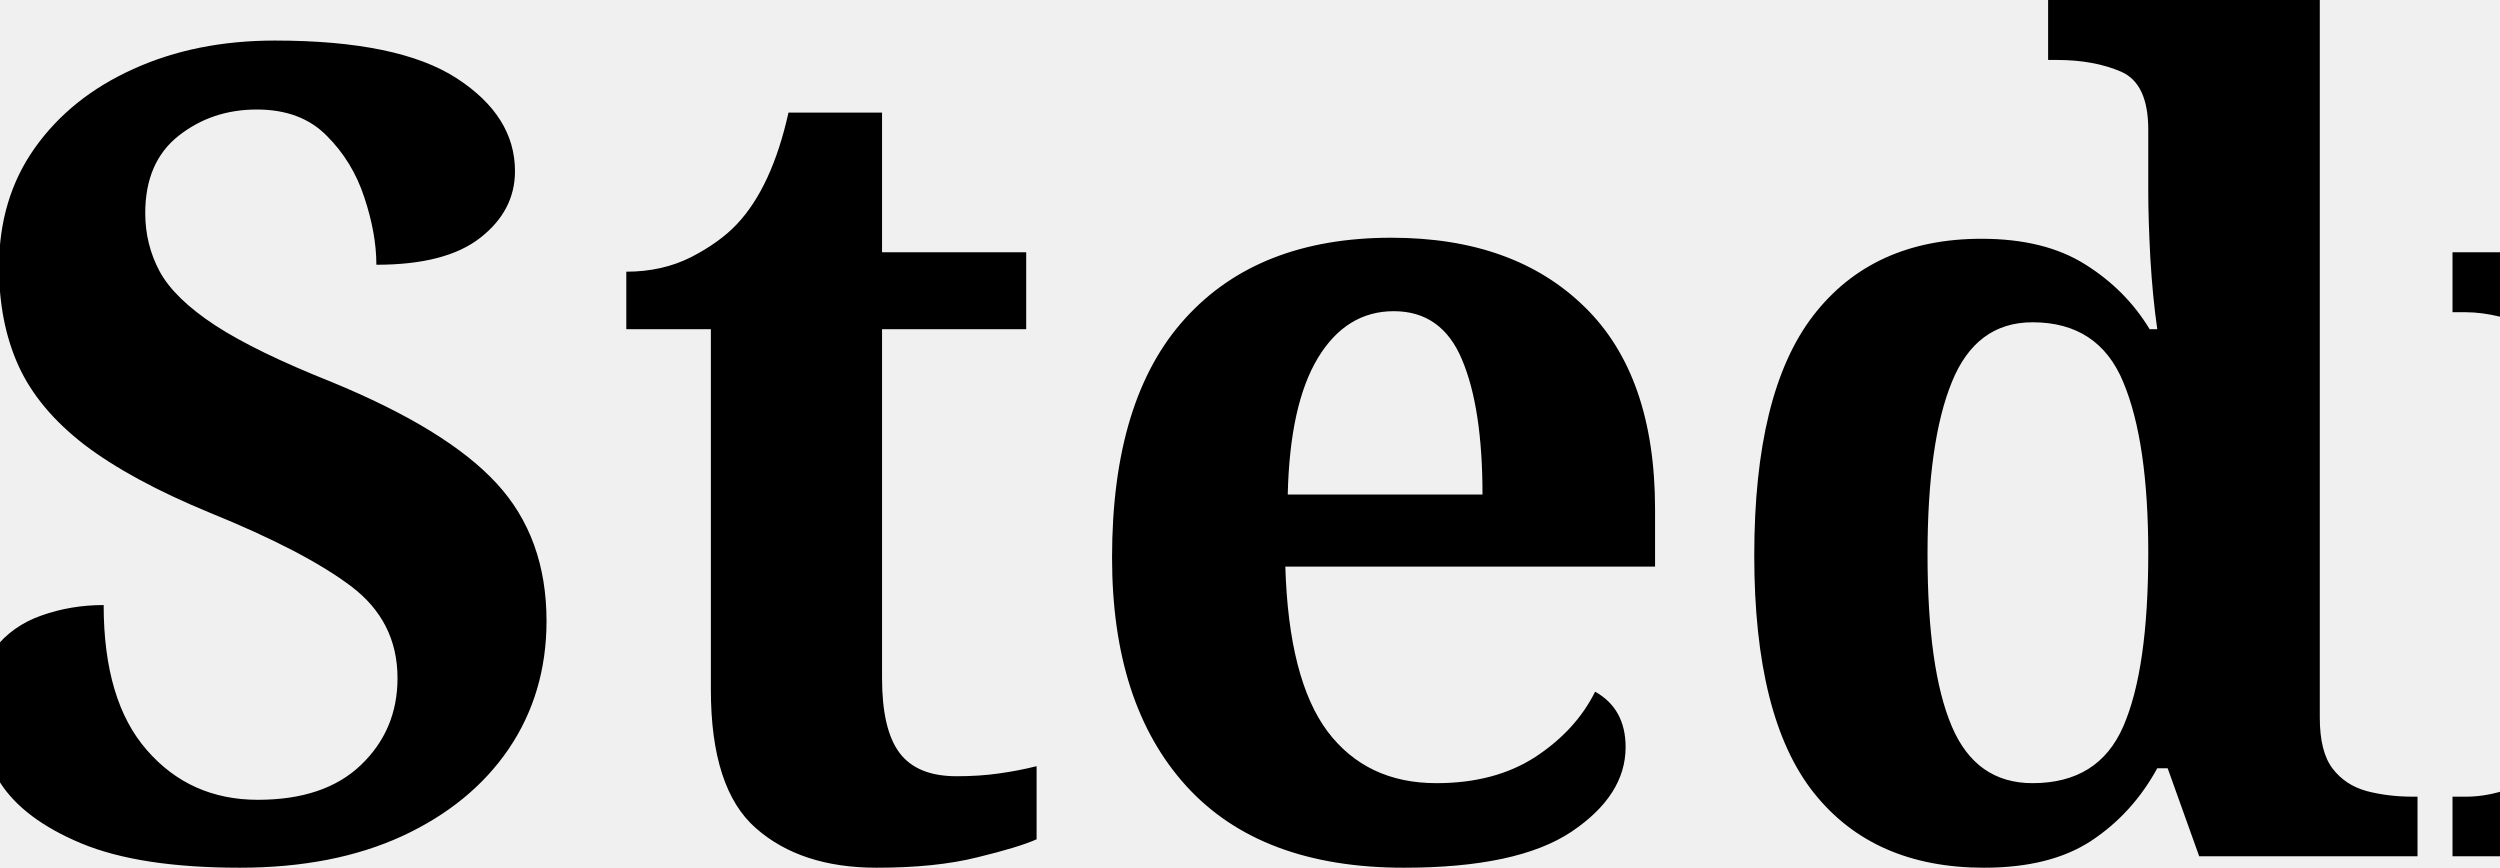
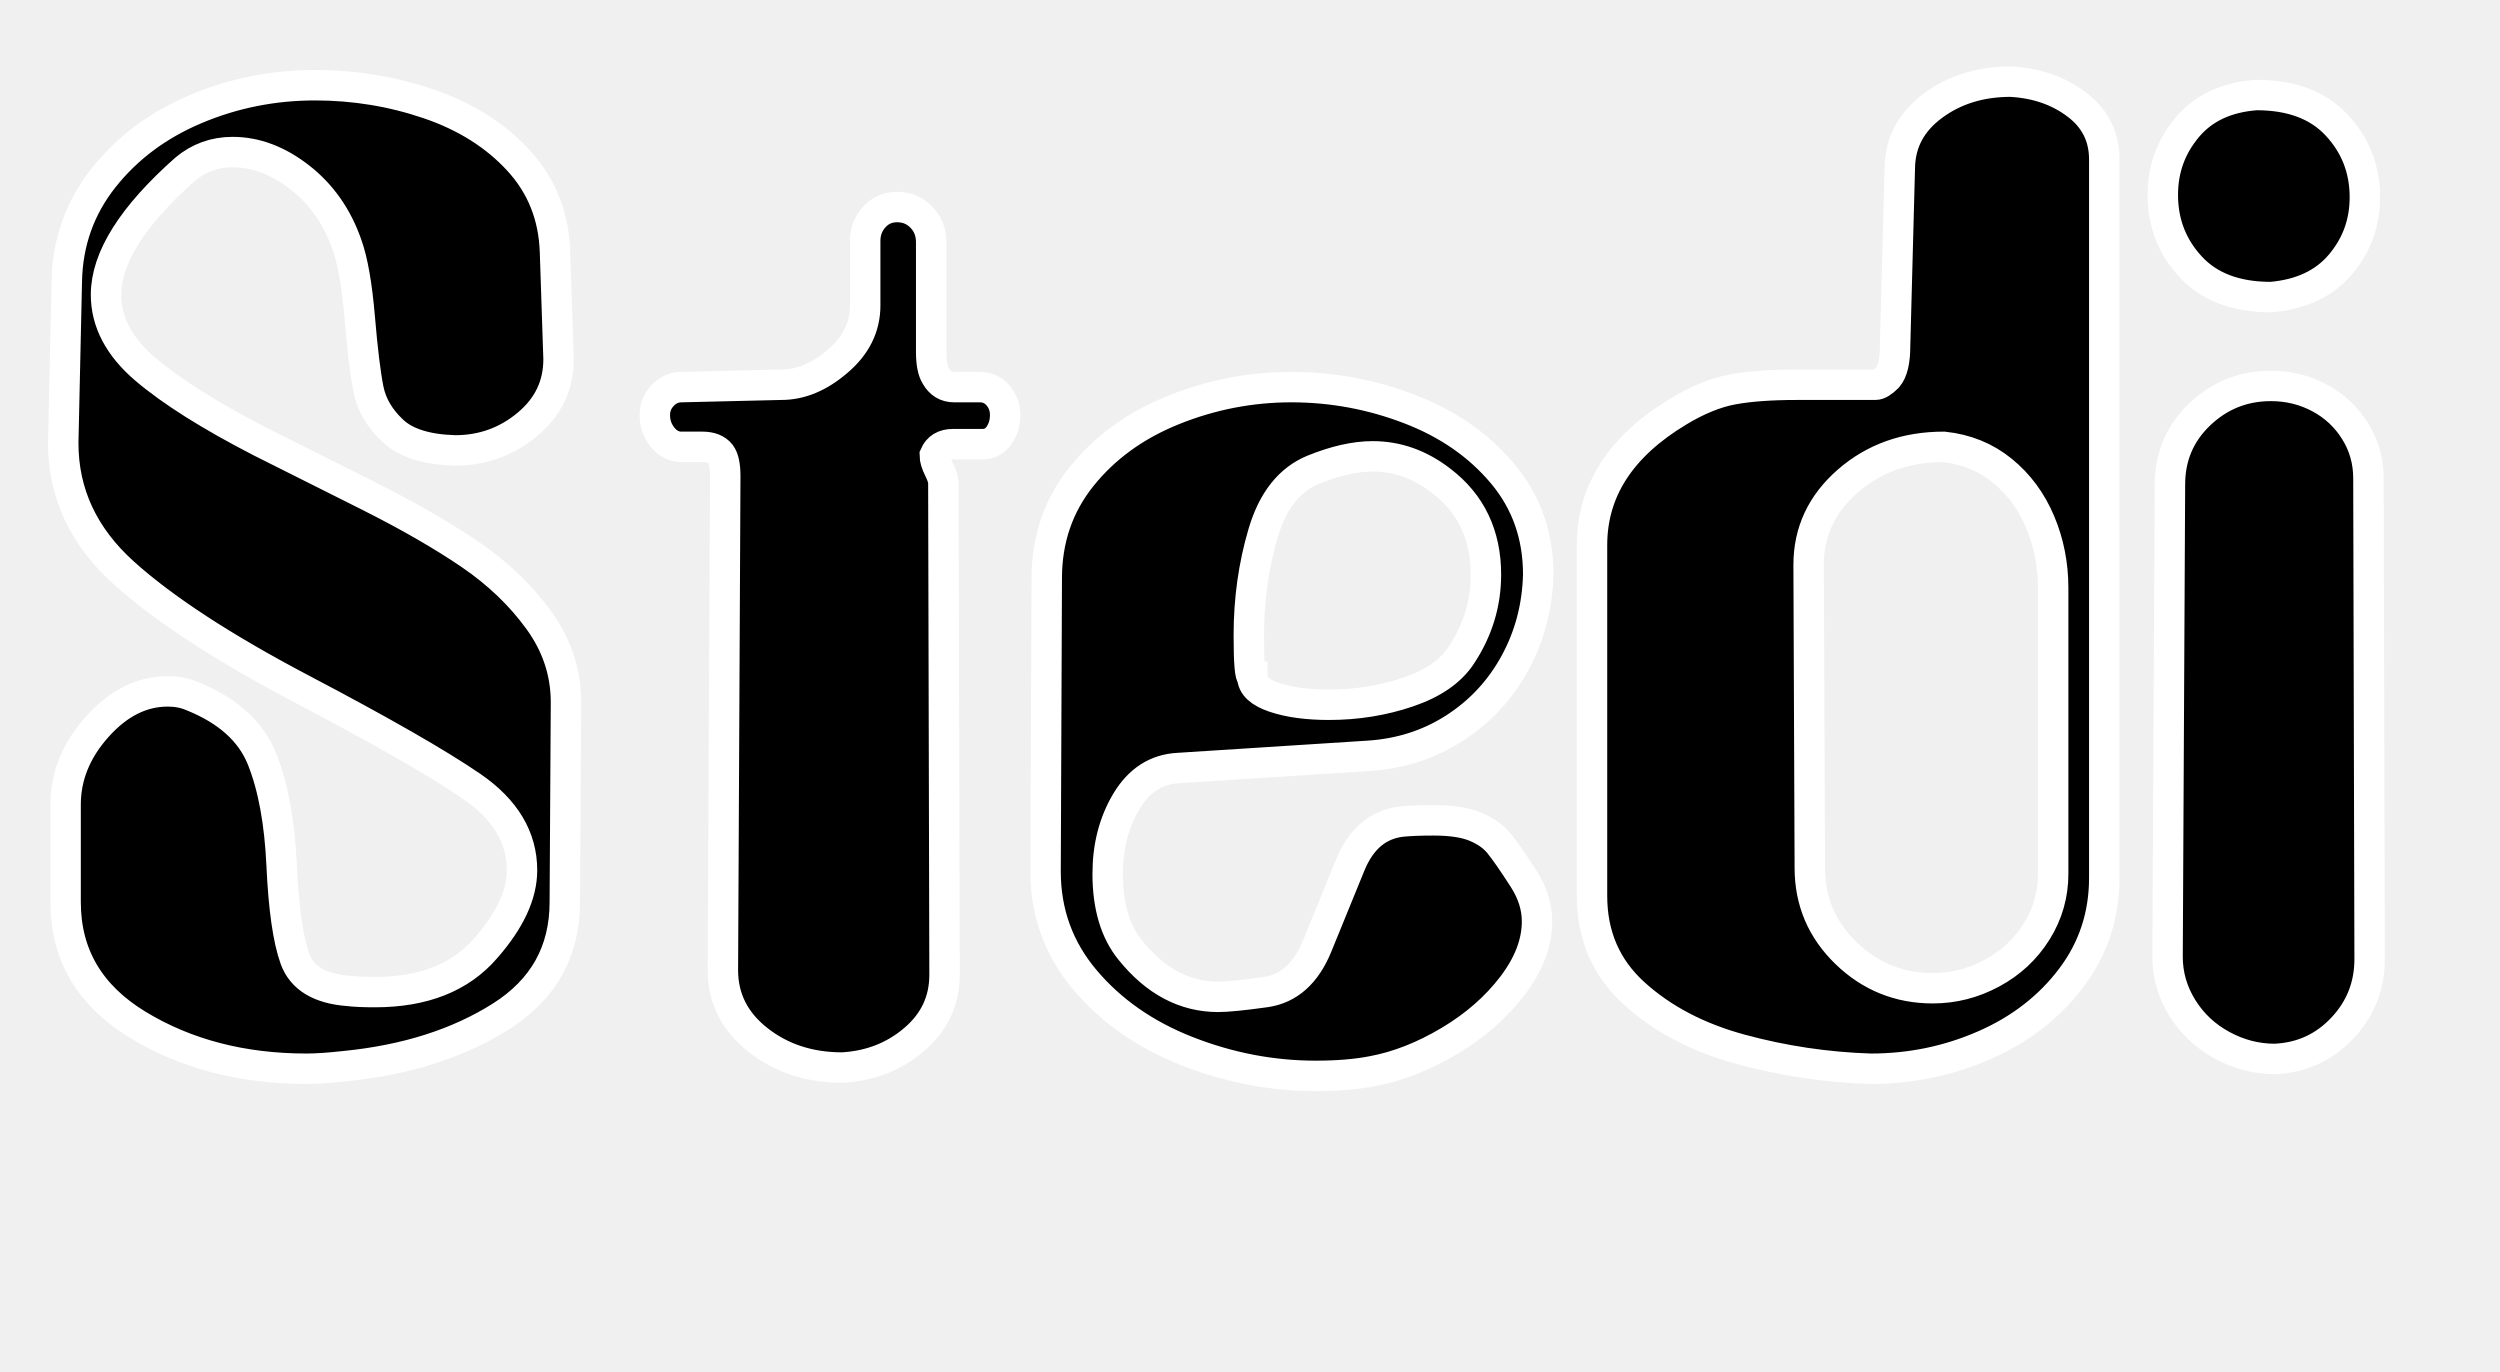
- <svg xmlns="http://www.w3.org/2000/svg" width="319.536" height="110.88" viewBox="0 0 84.544 29.337" version="1.1" id="svg1">
-   <defs id="defs1" />
-   <g id="layer1" transform="matrix(0.75,0,0,0.75,-24.08336,-14.55437)">
-     <text xml:space="preserve" style="font-style:normal;font-variant:normal;font-weight:normal;font-stretch:normal;font-size:50.8px;font-family:'Droid Sans';-inkscape-font-specification:'Droid Sans';writing-mode:lr-tb;direction:ltr;fill:#000000;stroke-width:0.265" x="29.52" y="58.014" id="text1">
-       <tspan id="tspan1" style="font-style:normal;font-variant:normal;font-weight:bold;font-stretch:normal;font-family:Caladea;-inkscape-font-specification:'Caladea Bold';stroke-width:0.265" x="29.52" y="58.014">Stedi</tspan>
-     </text>
+ <svg xmlns="http://www.w3.org/2000/svg" width="410.82" height="225.371" viewBox="-10 -10 410.82 225.371">
+   <g id="svgGroup" stroke-linecap="round" fill-rule="nonzero" fill="#000000" stroke="#ffffff" stroke-width="5">
+     <path d="M69.824 145.801L69.824 145.801Q63.623 153.027 51.611 153.027L51.611 153.027Q48.779 153.027 47.217 152.832L47.217 152.832Q40.186 152.295 38.477 147.559Q36.768 142.822 36.279 132.178Q35.791 121.533 33.057 114.722Q30.322 107.910 21.582 104.395L21.582 104.395Q19.775 103.613 17.578 103.613L17.578 103.613Q11.182 103.613 5.981 109.424Q0.781 115.234 0.781 122.217L0.781 122.217L0.781 138.232Q0.781 151.221 12.671 158.423Q24.561 165.625 40.381 165.625L40.381 165.625Q42.822 165.625 46.777 165.186L46.777 165.186Q61.816 163.672 72.314 157.031Q82.813 150.391 82.813 138.232L82.813 138.232L83.008 105.420Q83.008 98.096 78.564 91.943Q74.121 85.791 67.285 81.128Q60.449 76.465 50.537 71.484Q40.625 66.504 32.813 62.598L32.813 62.598Q20.313 56.152 13.867 50.659Q7.422 45.166 7.422 38.428L7.422 38.428Q7.422 29.346 20.410 17.822L20.410 17.822Q23.779 14.990 28.223 14.990L28.223 14.990Q33.936 14.990 39.282 19.165Q44.629 23.340 47.021 30.225L47.021 30.225Q48.438 34.180 49.121 42.236Q49.805 50.293 50.562 54.028Q51.318 57.764 54.541 60.791Q57.764 63.818 64.795 64.014L64.795 64.014Q71.533 64.014 76.660 59.741Q81.787 55.469 81.787 49.023L81.787 49.023L81.201 31.396Q80.908 22.559 75.195 16.357Q69.482 10.156 60.474 7.080Q51.465 4.004 41.797 4.004L41.797 4.004Q31.445 4.004 22.144 7.935Q12.842 11.865 7.007 19.238Q1.172 26.611 0.977 36.230L0.977 36.230L0.391 62.793Q0.391 75.146 10.278 84.082Q20.166 93.018 39.722 103.296Q59.277 113.574 67.529 119.238Q75.781 124.902 75.781 133.008L75.781 133.008Q75.781 139.014 69.824 145.801ZM97.607 58.203L97.607 58.203Q97.607 60.254 98.877 61.841Q100.146 63.428 102.002 63.428L102.002 63.428L105.420 63.428Q107.471 63.428 108.398 64.600L108.398 64.600Q109.180 65.625 109.180 68.213L109.180 68.213L108.789 149.414Q108.789 156.348 114.551 160.889Q120.313 165.430 128.418 165.430L128.418 165.430Q135.303 165.039 140.259 160.791Q145.215 156.543 145.215 150.195L145.215 150.195L145.020 69.385Q145.020 68.555 144.312 67.139Q143.604 65.723 143.604 64.795L143.604 64.795Q144.385 62.988 146.582 62.988L146.582 62.988L151.416 62.988Q153.174 62.988 154.175 61.548Q155.176 60.107 155.176 58.203L155.176 58.203Q155.176 56.348 154.004 54.980Q152.832 53.613 150.977 53.613L150.977 53.613L146.777 53.613Q144.824 53.613 143.799 51.807L143.799 51.807Q143.018 50.586 143.018 47.803L143.018 47.803L143.018 29.785Q143.018 27.344 141.406 25.684Q139.795 24.023 137.402 24.023L137.402 24.023Q135.156 24.023 133.667 25.659Q132.178 27.295 132.178 29.590L132.178 29.590L132.178 40.186Q132.178 45.557 127.588 49.414L127.588 49.414Q123.145 53.223 118.408 53.223L118.408 53.223L102.002 53.613Q100.195 53.613 98.901 54.980Q97.607 56.348 97.607 58.203ZM220.410 125L220.410 125Q214.551 125.635 211.890 132.129Q209.229 138.623 206.470 145.410Q203.711 152.197 197.998 153.027L197.998 153.027Q192.432 153.809 190.186 153.809L190.186 153.809Q181.934 153.809 175.781 146.191L175.781 146.191Q172.021 141.602 172.021 133.594L172.021 133.594Q172.021 126.807 175.122 121.655Q178.223 116.504 183.594 116.211L183.594 116.211L214.795 114.209Q222.705 113.721 229.028 109.644Q235.352 105.566 238.965 98.926Q242.578 92.285 242.773 84.424L242.773 84.424Q242.773 74.805 236.914 67.822Q231.055 60.840 221.655 57.227Q212.256 53.613 202.197 53.613L202.197 53.613Q192.188 53.613 182.837 57.373Q173.486 61.133 167.749 68.286Q162.012 75.439 162.012 85.010L162.012 85.010L161.816 133.203Q161.816 143.359 168.286 151.025Q174.756 158.691 185.083 162.744Q195.410 166.797 206.201 166.797L206.201 166.797Q211.621 166.797 215.576 166.016L215.576 166.016Q221.826 164.844 228.174 161.060Q234.521 157.275 238.550 151.978Q242.578 146.680 242.578 141.406L242.578 141.406Q242.578 137.842 240.381 134.424L240.381 134.424Q237.744 130.322 236.353 128.613Q234.961 126.904 232.446 125.854Q229.932 124.805 225.586 124.805L225.586 124.805Q222.412 124.805 220.410 125ZM195.801 101.221L195.801 101.221Q195.215 101.221 195.215 94.385L195.215 94.385Q195.215 85.547 197.583 77.563Q199.951 69.580 205.811 67.188L205.811 67.188Q211.230 64.990 215.576 64.990L215.576 64.990Q221.631 64.990 226.807 68.994L226.807 68.994Q234.180 74.609 234.180 84.424L234.180 84.424Q234.180 91.504 230.176 97.607L230.176 97.607Q227.588 101.611 221.411 103.711Q215.234 105.811 208.398 105.811L208.398 105.811Q203.027 105.811 199.414 104.590Q195.801 103.369 195.801 101.221ZM251.611 79.590L251.611 79.590L251.611 137.207Q251.611 146.973 258.569 153.271Q265.527 159.570 276.025 162.427Q286.523 165.283 297.412 165.625L297.412 165.625Q307.275 165.625 316.113 161.743Q324.951 157.861 330.371 150.684Q335.791 143.506 335.791 134.229L335.791 134.229L335.791 31.787L335.791 16.211Q335.791 10.596 331.274 7.178Q326.758 3.760 320.410 3.418L320.410 3.418Q312.988 3.418 307.666 7.349Q302.344 11.279 302.197 17.432L302.197 17.432L301.416 46.826Q301.416 50.586 300.195 52.002L300.195 52.002Q298.975 53.223 298.193 53.223L298.193 53.223L285.400 53.223Q278.809 53.223 274.658 54.004Q270.508 54.785 265.820 57.617L265.820 57.617Q251.611 66.162 251.611 79.590ZM327.393 86.621L327.393 133.594Q327.393 138.721 324.683 143.066Q321.973 147.412 317.358 149.902Q312.744 152.393 307.617 152.393L307.617 152.393Q299.316 152.393 293.359 146.631Q287.402 140.869 287.402 132.617L287.402 132.617L287.207 82.813Q287.207 74.658 293.652 69.043Q300.098 63.428 309.424 63.428L309.424 63.428Q314.941 64.014 319.019 67.334Q323.096 70.654 325.244 75.757Q327.393 80.859 327.393 86.621L327.393 86.621ZM360.791 5.615L360.791 5.615Q353.418 6.152 349.414 10.938Q345.410 15.723 345.410 22.021L345.410 22.021Q345.410 28.906 350 33.862Q354.590 38.818 363.184 38.818L363.184 38.818Q370.605 38.184 374.609 33.447Q378.613 28.711 378.613 22.412L378.613 22.412Q378.613 15.527 373.999 10.571Q369.385 5.615 360.791 5.615ZM346.582 69.629L346.191 147.217Q346.191 151.709 348.608 155.615Q351.025 159.521 355.151 161.768Q359.277 164.014 363.818 164.014L363.818 164.014Q370.410 163.721 374.902 158.960Q379.395 154.199 379.395 147.607L379.395 147.607L379.199 68.604Q379.199 64.355 377.002 60.840Q374.805 57.324 371.143 55.371Q367.480 53.418 363.184 53.418L363.184 53.418Q356.396 53.418 351.489 58.081Q346.582 62.744 346.582 69.629L346.582 69.629Z" />
  </g>
</svg>
